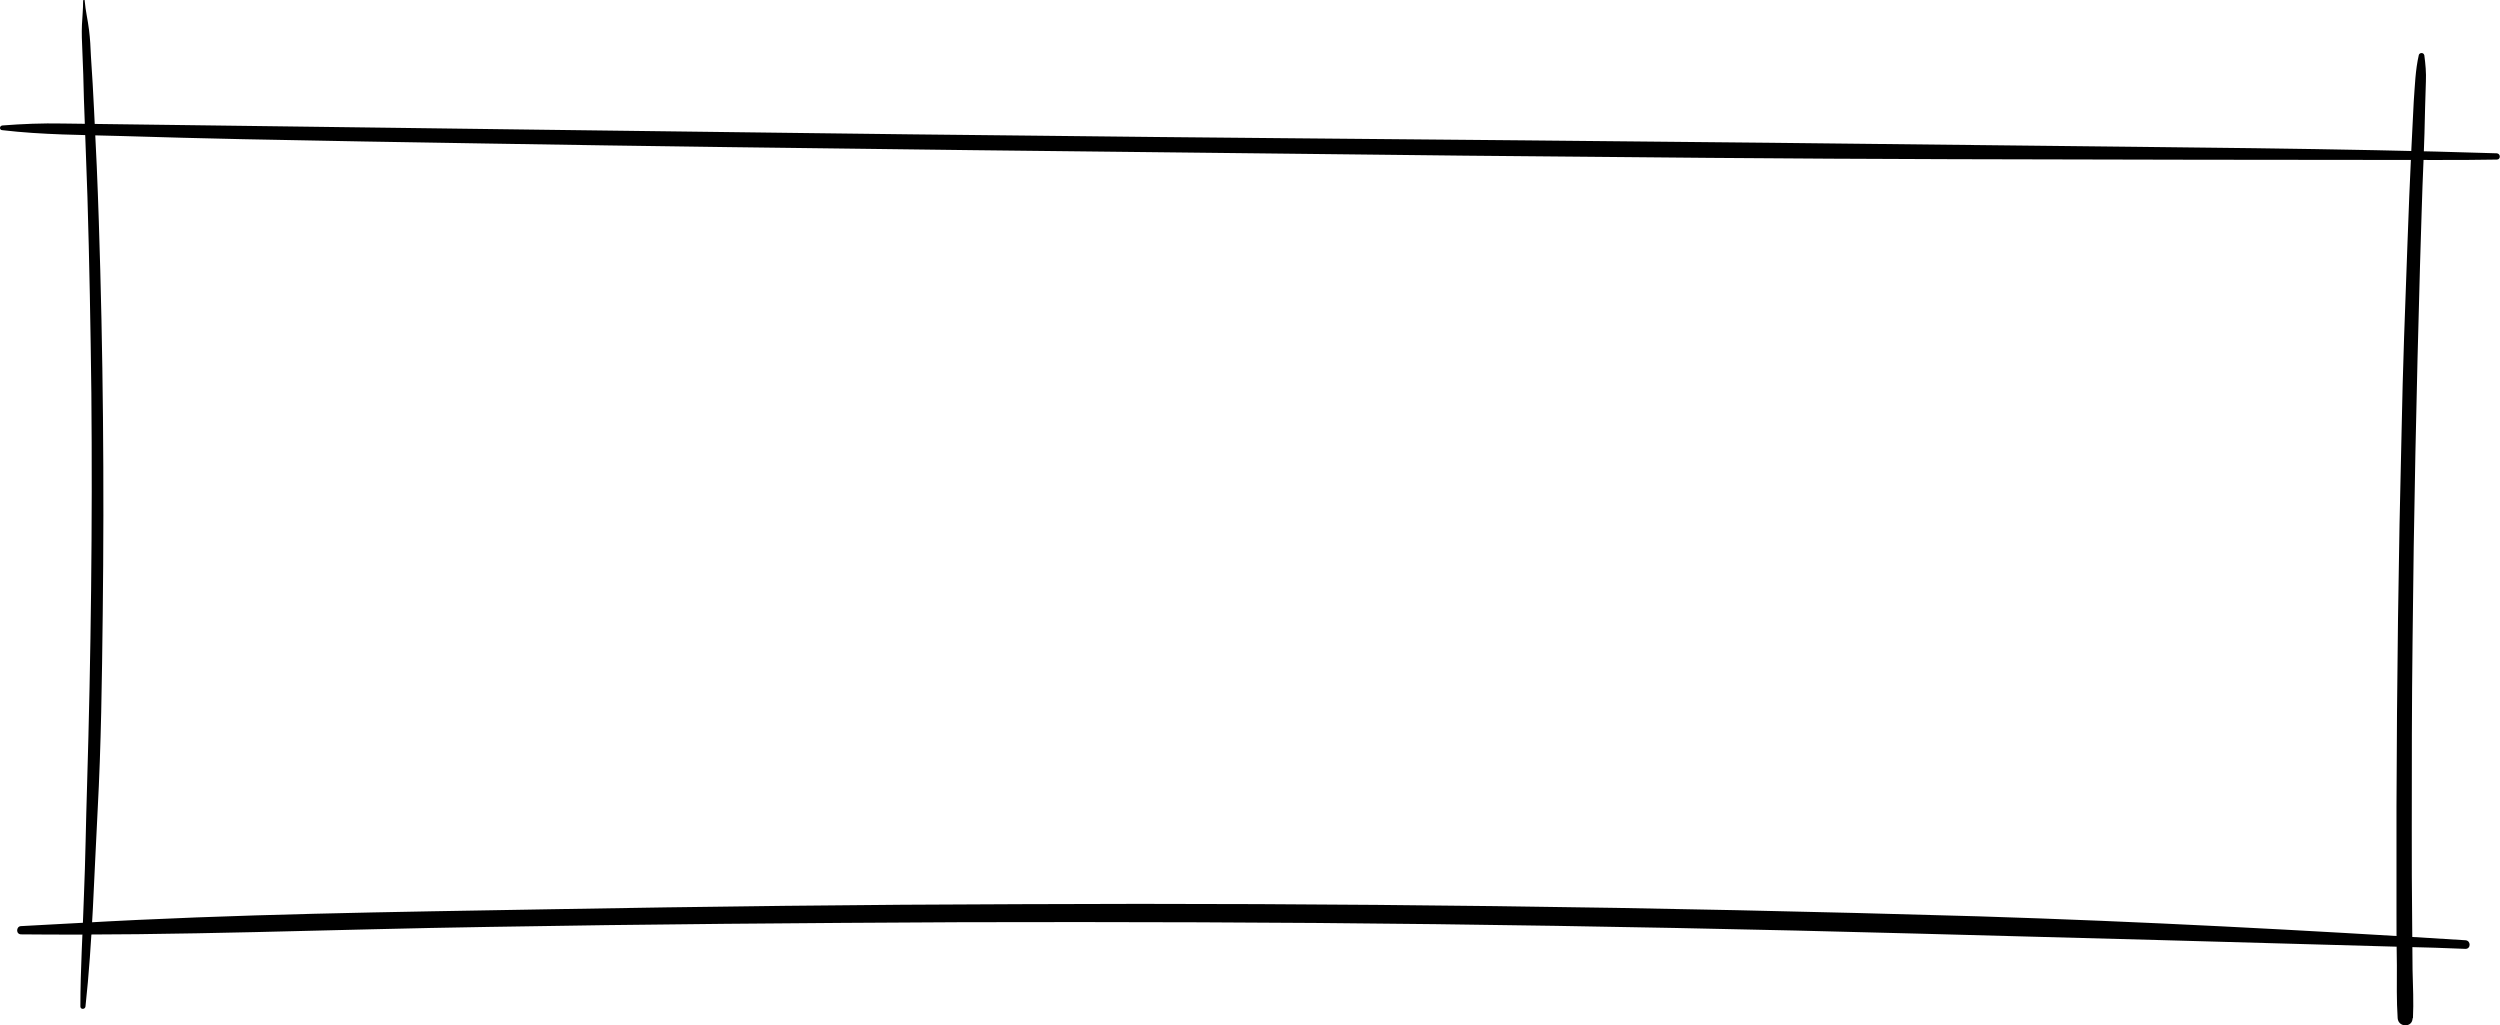
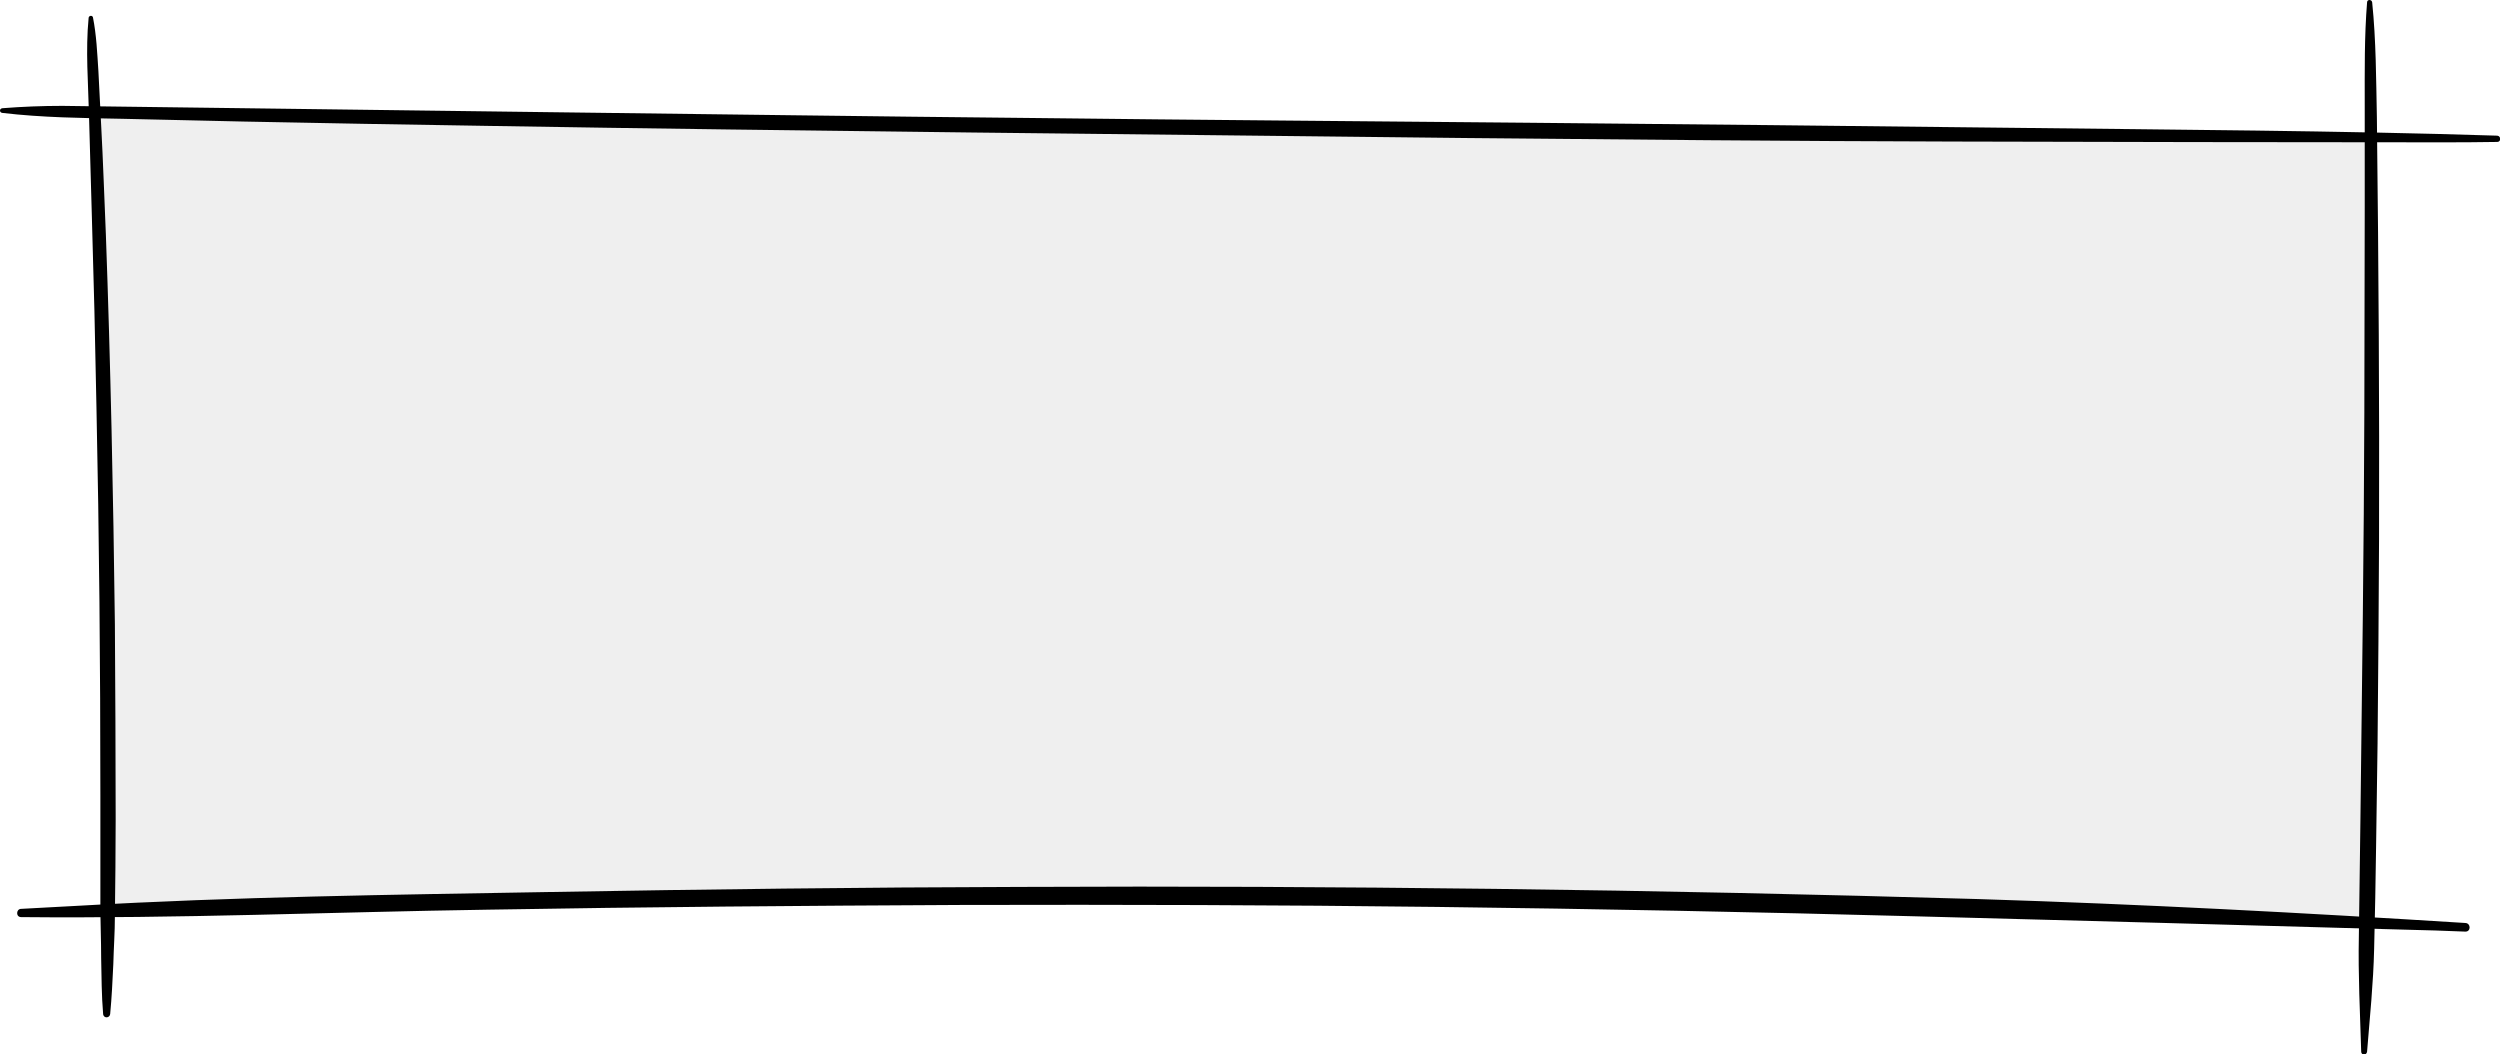
- <svg xmlns="http://www.w3.org/2000/svg" version="1.1" id="Layer_1" x="0px" y="0px" viewBox="0 0 637.6 261.3" style="enable-background:new 0 0 637.6 261.3;" xml:space="preserve">
-   <g>
+ <svg xmlns="http://www.w3.org/2000/svg" version="1.1" id="Box" x="0px" y="0px" viewBox="0 0 637.6 268.8" style="enable-background:new 0 0 637.6 268.8;" xml:space="preserve">
+   <style type="text/css">
+ 	.st0{fill:#EFEFEF;}
+ </style>
+   <g id="Fill">
+     <path class="st0" d="M603.6,235.3c-197.3-8.5-387.9-8.6-576.1-3.1c0.4-67.9-0.7-135.7-3.4-203.5c191.4,3.5,389,5,580.5,6.5   C605.2,101.9,604.9,168.6,603.6,235.3z" />
+   </g>
+   <g id="Bottom">
    <g>
-       <path d="M21.2,0.2c0,2.1-0.2,4.1-0.3,6.1c-0.1,2.2,0,4.4,0.1,6.6c0.2,4.1,0.3,8.2,0.4,12.3c0.3,8.3,0.6,16.7,0.9,25    c0.5,16.7,0.8,33.4,1,50.1c0.3,33.4-0.1,66.8-1.1,100.2c-0.3,9.4-0.4,18.7-0.8,28.1c-0.3,9.4-0.9,18.7-0.9,28.1    c0,0.8,1.2,0.8,1.3,0c1.8-16.6,2.2-33.4,3.1-50c0.9-16.7,1.1-33.4,1.3-50.1c0.4-33.4,0.1-66.8-1-100.2c-0.3-9.4-0.7-18.7-1.2-28.1    c-0.2-4.6-0.5-9.2-0.8-13.8c-0.1-2.3-0.2-4.6-0.5-6.9c-0.3-2.5-0.9-4.9-1.1-7.4C21.7-0.1,21.2-0.1,21.2,0.2L21.2,0.2z" />
+       <path d="M5.4,233.9c39.7,0.4,79.5-1.3,119.2-1.9c40.2-0.7,80.4-1,120.6-1.2c40.4-0.1,80.7,0,121.1,0.5    c40.8,0.5,81.6,1.3,122.4,2.4c41.5,1.1,83,2.2,124.6,3.4c5.2,0.1,10.4,0.3,15.5,0.5c1.4,0,1.4-2.1,0-2.2    c-41.4-2.6-82.7-4.8-124.2-6.1c-41.1-1.2-82.1-2.1-123.2-2.6c-40.4-0.5-80.8-0.7-121.2-0.5c-40.1,0.1-80.1,0.6-120.2,1.3    c-39.9,0.7-80,1.2-119.9,3.5c-4.9,0.3-9.9,0.5-14.8,0.8C4.1,231.9,4,233.9,5.4,233.9L5.4,233.9z" />
    </g>
  </g>
-   <g>
+   <g id="Top">
    <g>
-       <path d="M0.6,33.2c10.2,1.2,20.4,1.2,30.7,1.5C41.5,35,51.8,35.3,62,35.5c20.6,0.4,41.2,0.8,61.8,1.1c41.5,0.7,82.9,1.2,124.4,1.7    c41.8,0.5,83.6,0.9,125.4,1.4c41.5,0.4,83,0.8,124.5,0.9c41.1,0.1,82.3,0.2,123.4,0.2c5.1,0,10.2,0,15.3-0.1c1,0,1-1.5,0-1.6    c-41.1-1.3-82.2-1.5-123.3-2c-41.5-0.5-82.9-0.9-124.4-1.3c-41.8-0.4-83.6-0.7-125.4-1.2c-41.5-0.4-83-1-124.5-1.5    C98.2,32.6,57.1,32,15.9,31.5C10.8,31.4,5.7,31.6,0.6,32C-0.2,32.1-0.2,33.2,0.6,33.2L0.6,33.2z" />
+       <path d="M0.6,28.8C10.8,30,21,30.1,31.3,30.3c10.3,0.2,20.5,0.5,30.8,0.7c20.6,0.4,41.2,0.8,61.8,1.1c41.5,0.7,82.9,1.2,124.4,1.7    c41.8,0.5,83.6,0.9,125.4,1.4c41.5,0.4,83,0.8,124.5,0.9c41.1,0.1,82.3,0.2,123.4,0.2c5.1,0,10.2,0,15.3-0.1c1,0,1-1.5,0-1.6    c-41.1-1.3-82.2-1.5-123.3-2c-41.5-0.5-82.9-0.9-124.4-1.3c-41.8-0.4-83.6-0.7-125.4-1.2c-41.5-0.4-83-1-124.5-1.5    c-41.1-0.5-82.3-1.1-123.4-1.6C10.8,27,5.7,27.2,0.6,27.6C-0.2,27.7-0.2,28.7,0.6,28.8L0.6,28.8z" />
    </g>
  </g>
-   <g>
+   <g id="Right">
    <g>
-       <path d="M5.4,238.3c39.7,0.4,79.5-1.3,119.2-1.9c40.2-0.7,80.4-1,120.6-1.2c40.4-0.1,80.7,0,121.1,0.5    c40.8,0.5,81.6,1.3,122.4,2.4c41.5,1.1,83,2.2,124.6,3.4c5.2,0.1,10.4,0.3,15.5,0.5c1.4,0,1.4-2.1,0-2.2    c-41.4-2.6-82.7-4.8-124.2-6.1c-41.1-1.2-82.1-2.1-123.2-2.6c-40.4-0.5-80.8-0.7-121.2-0.5c-40.1,0.1-80.1,0.6-120.2,1.3    c-39.9,0.7-80,1.2-119.9,3.5c-4.9,0.3-9.9,0.5-14.8,0.8C4.1,236.3,4,238.3,5.4,238.3L5.4,238.3z" />
+       <path d="M603.7,0.6c-0.7,8.7-0.6,17.4-0.6,26.2c0,8.7,0,17.4,0,26.2c0,17.4-0.1,34.9-0.1,52.3c-0.1,34.7-0.6,69.4-1,104.1    c-0.1,9.8-0.3,19.6-0.4,29.4c-0.2,9.8,0.3,19.6,0.6,29.4c0,1,1.4,1,1.5,0c0.7-8.7,1.6-17.4,1.8-26.2c0.2-8.7,0.4-17.4,0.5-26.2    c0.3-17.4,0.5-34.9,0.6-52.3c0.3-34.7,0.2-69.4-0.1-104.1c-0.1-9.8-0.2-19.6-0.3-29.4C606,20.2,606,10.4,605,0.6    C604.9-0.2,603.7-0.2,603.7,0.6L603.7,0.6z" />
    </g>
  </g>
-   <g>
+   <g id="Left">
    <g>
-       <path d="M616.9,14c-0.9,3.9-1,7.9-1.3,11.9c-0.2,4-0.4,8-0.6,12c-0.4,8.1-0.7,16.1-1,24.2c-0.6,16-1.2,31.9-1.5,47.9    c-0.8,31.9-1.2,63.8-1.3,95.8c0,9,0,18,0,26.9c0,4.5,0,9,0.1,13.5c0,4.5-0.1,9,0.2,13.5c0.2,2.4,3.8,2.4,3.8,0    c-0.1-3.8-0.6-7.7-0.8-11.5c-0.1-0.9-1.3-0.9-1.4,0c-0.5,3.8-1.2,7.7-1.5,11.5c1.3,0,2.5,0,3.8,0c0.2-4.1,0-8.2-0.1-12.2    c0-4-0.1-8-0.1-12c-0.1-8.1-0.1-16.1-0.1-24.2c0-16,0-31.9,0.2-47.9c0.3-31.9,1-63.8,1.9-95.7c0.3-9,0.5-17.9,0.9-26.9    c0.2-4.5,0.3-9,0.4-13.5c0.1-2.2,0.1-4.3,0.2-6.5c0.1-2.3-0.1-4.4-0.4-6.7C618.1,13.3,617.1,13.4,616.9,14L616.9,14z" />
+       <path d="M22.6,4.6c-0.8,8.2-0.1,16.6,0.1,24.8c0.2,8.3,0.5,16.6,0.7,24.8c0.5,16.6,0.9,33.1,1.2,49.7c0.7,33,1,65.9,1,98.9    c0,9.3,0,18.6,0,27.9c0,4.6,0.2,9.1,0.2,13.7c0.1,4.7,0.1,9.5,0.5,14.2c0.1,1.2,1.7,1.1,1.8,0c0.4-4.2,0.6-8.4,0.8-12.7    c0.1-4.1,0.4-8.1,0.4-12.2c0.1-8.3,0.2-16.6,0.2-24.8c0-16.6-0.1-33.1-0.2-49.7c-0.4-33.1-1.1-66.3-2.3-99.4    c-0.4-9.3-0.7-18.6-1.2-27.9c-0.2-4.6-0.5-9.1-0.7-13.7c-0.3-4.6-0.5-9.3-1.4-13.8C23.5,3.8,22.6,4,22.6,4.6L22.6,4.6z" />
    </g>
  </g>
</svg>
